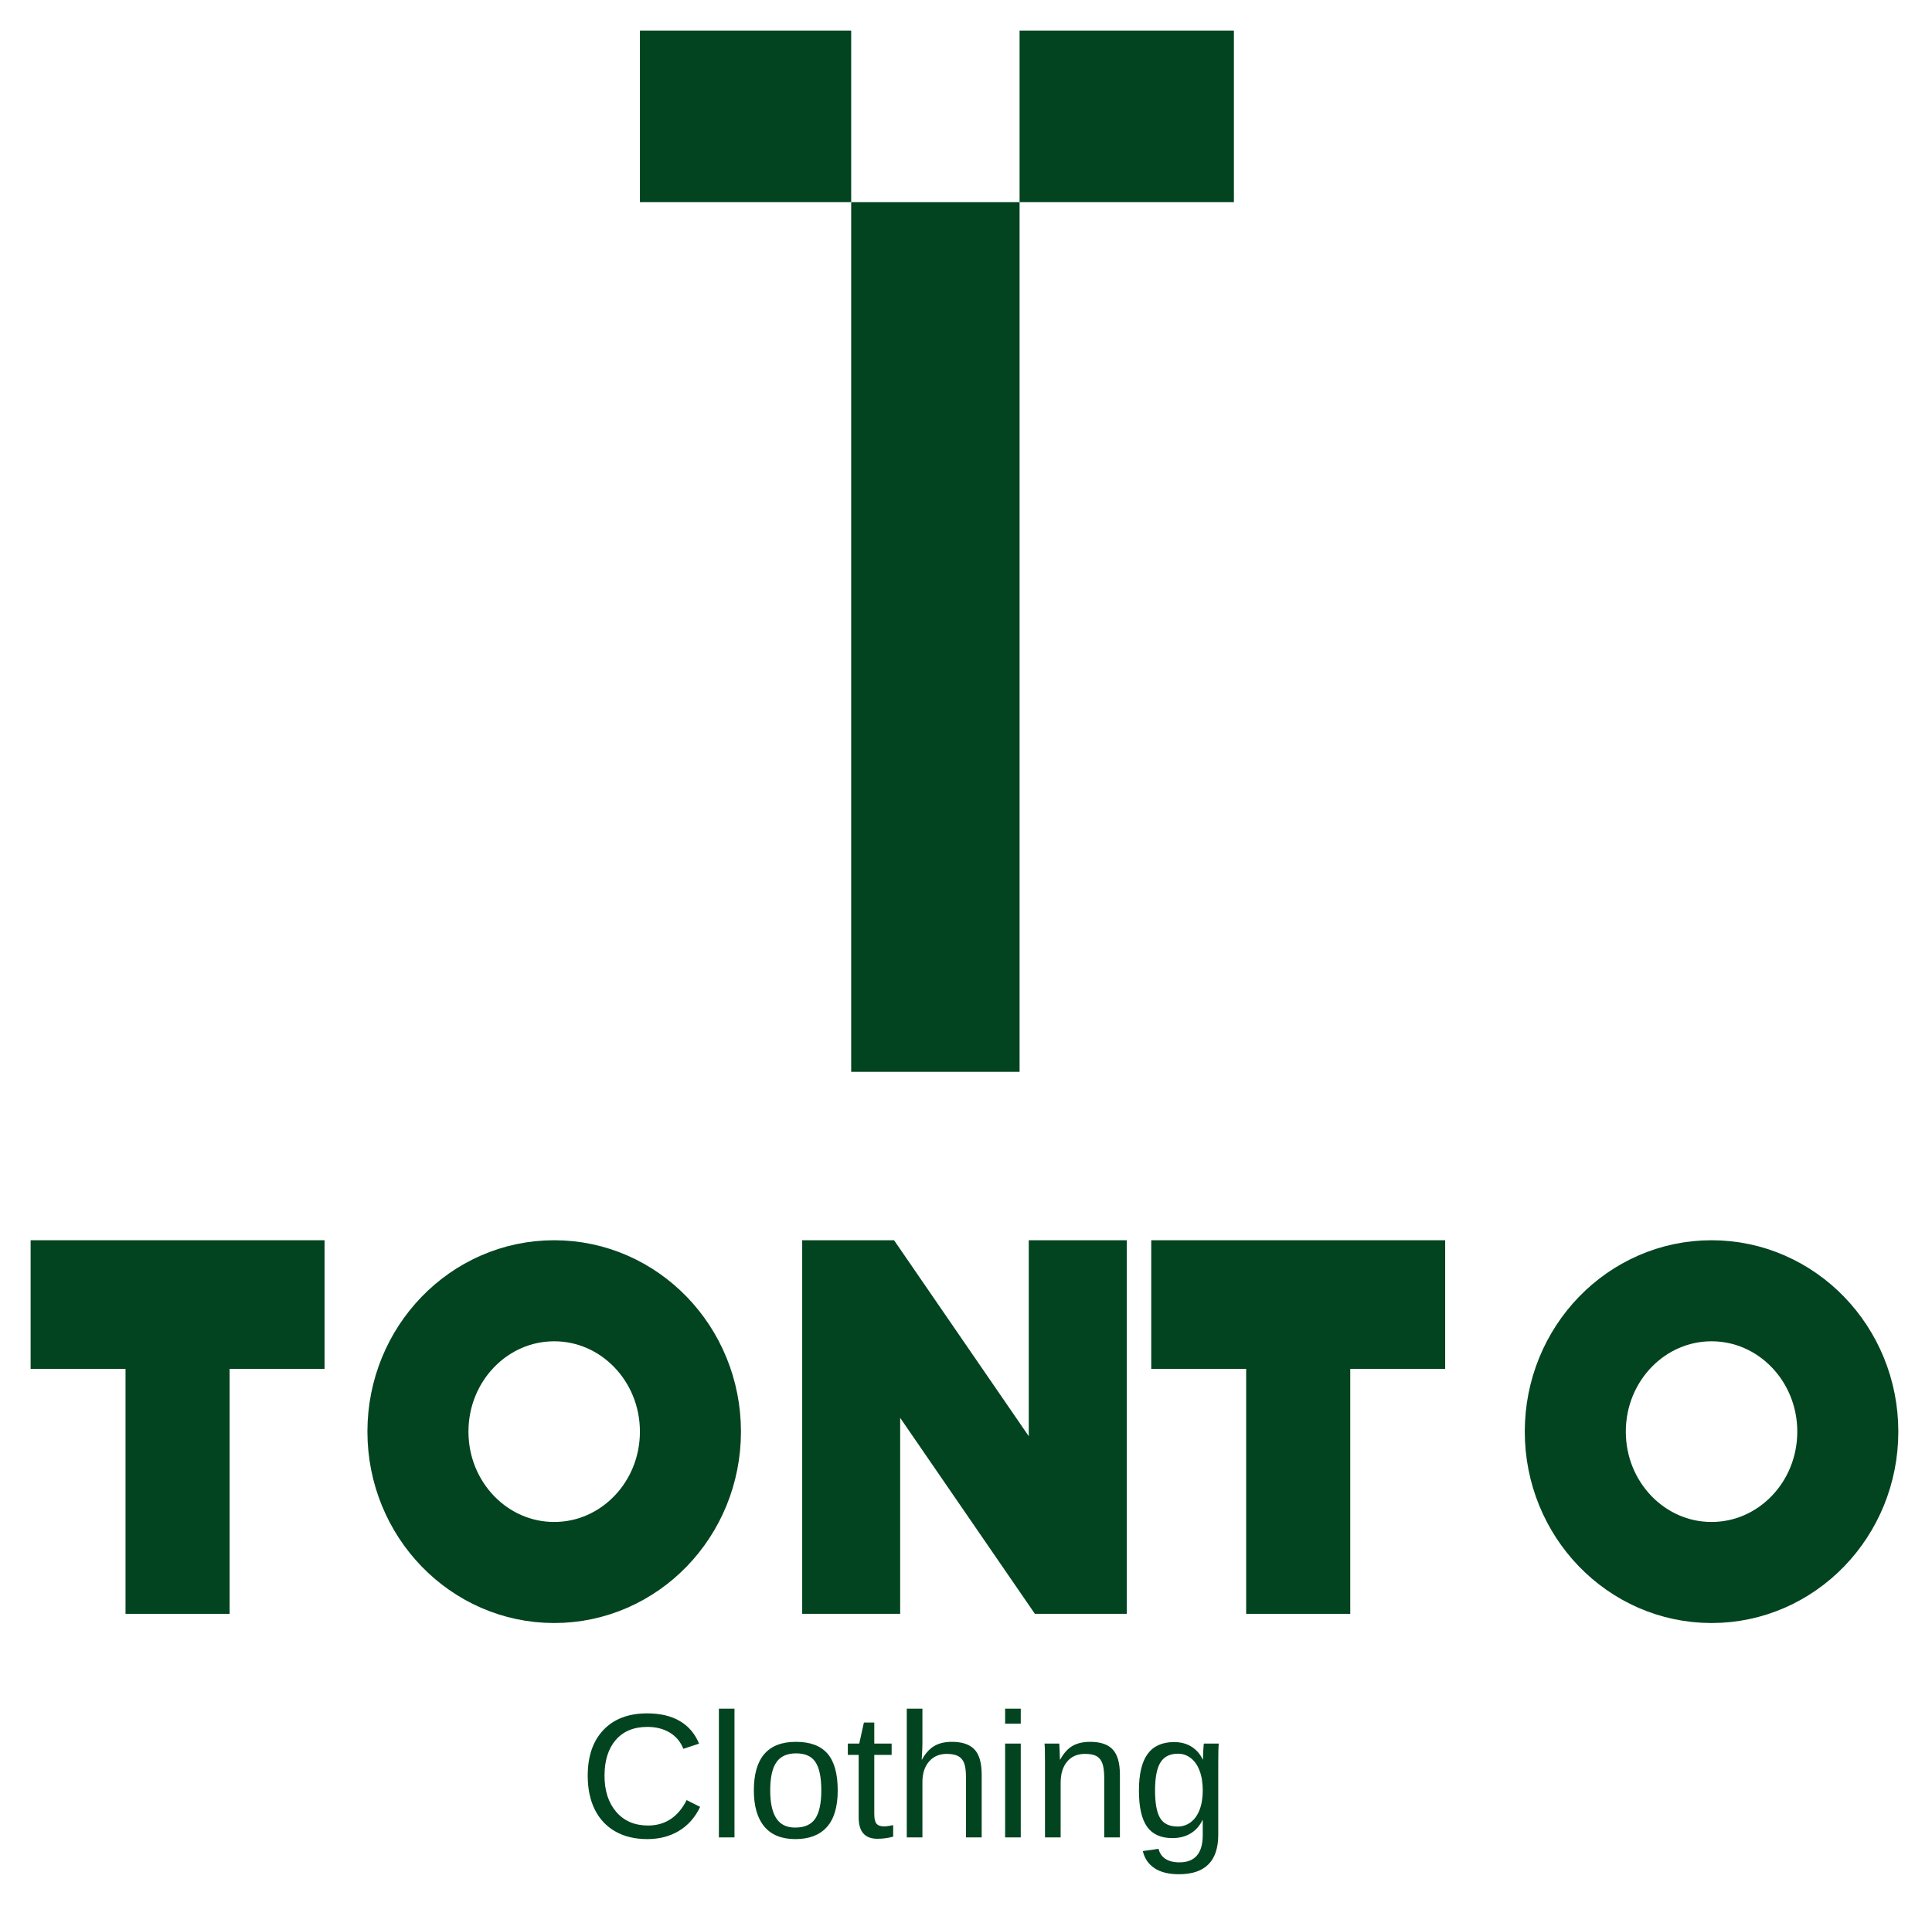
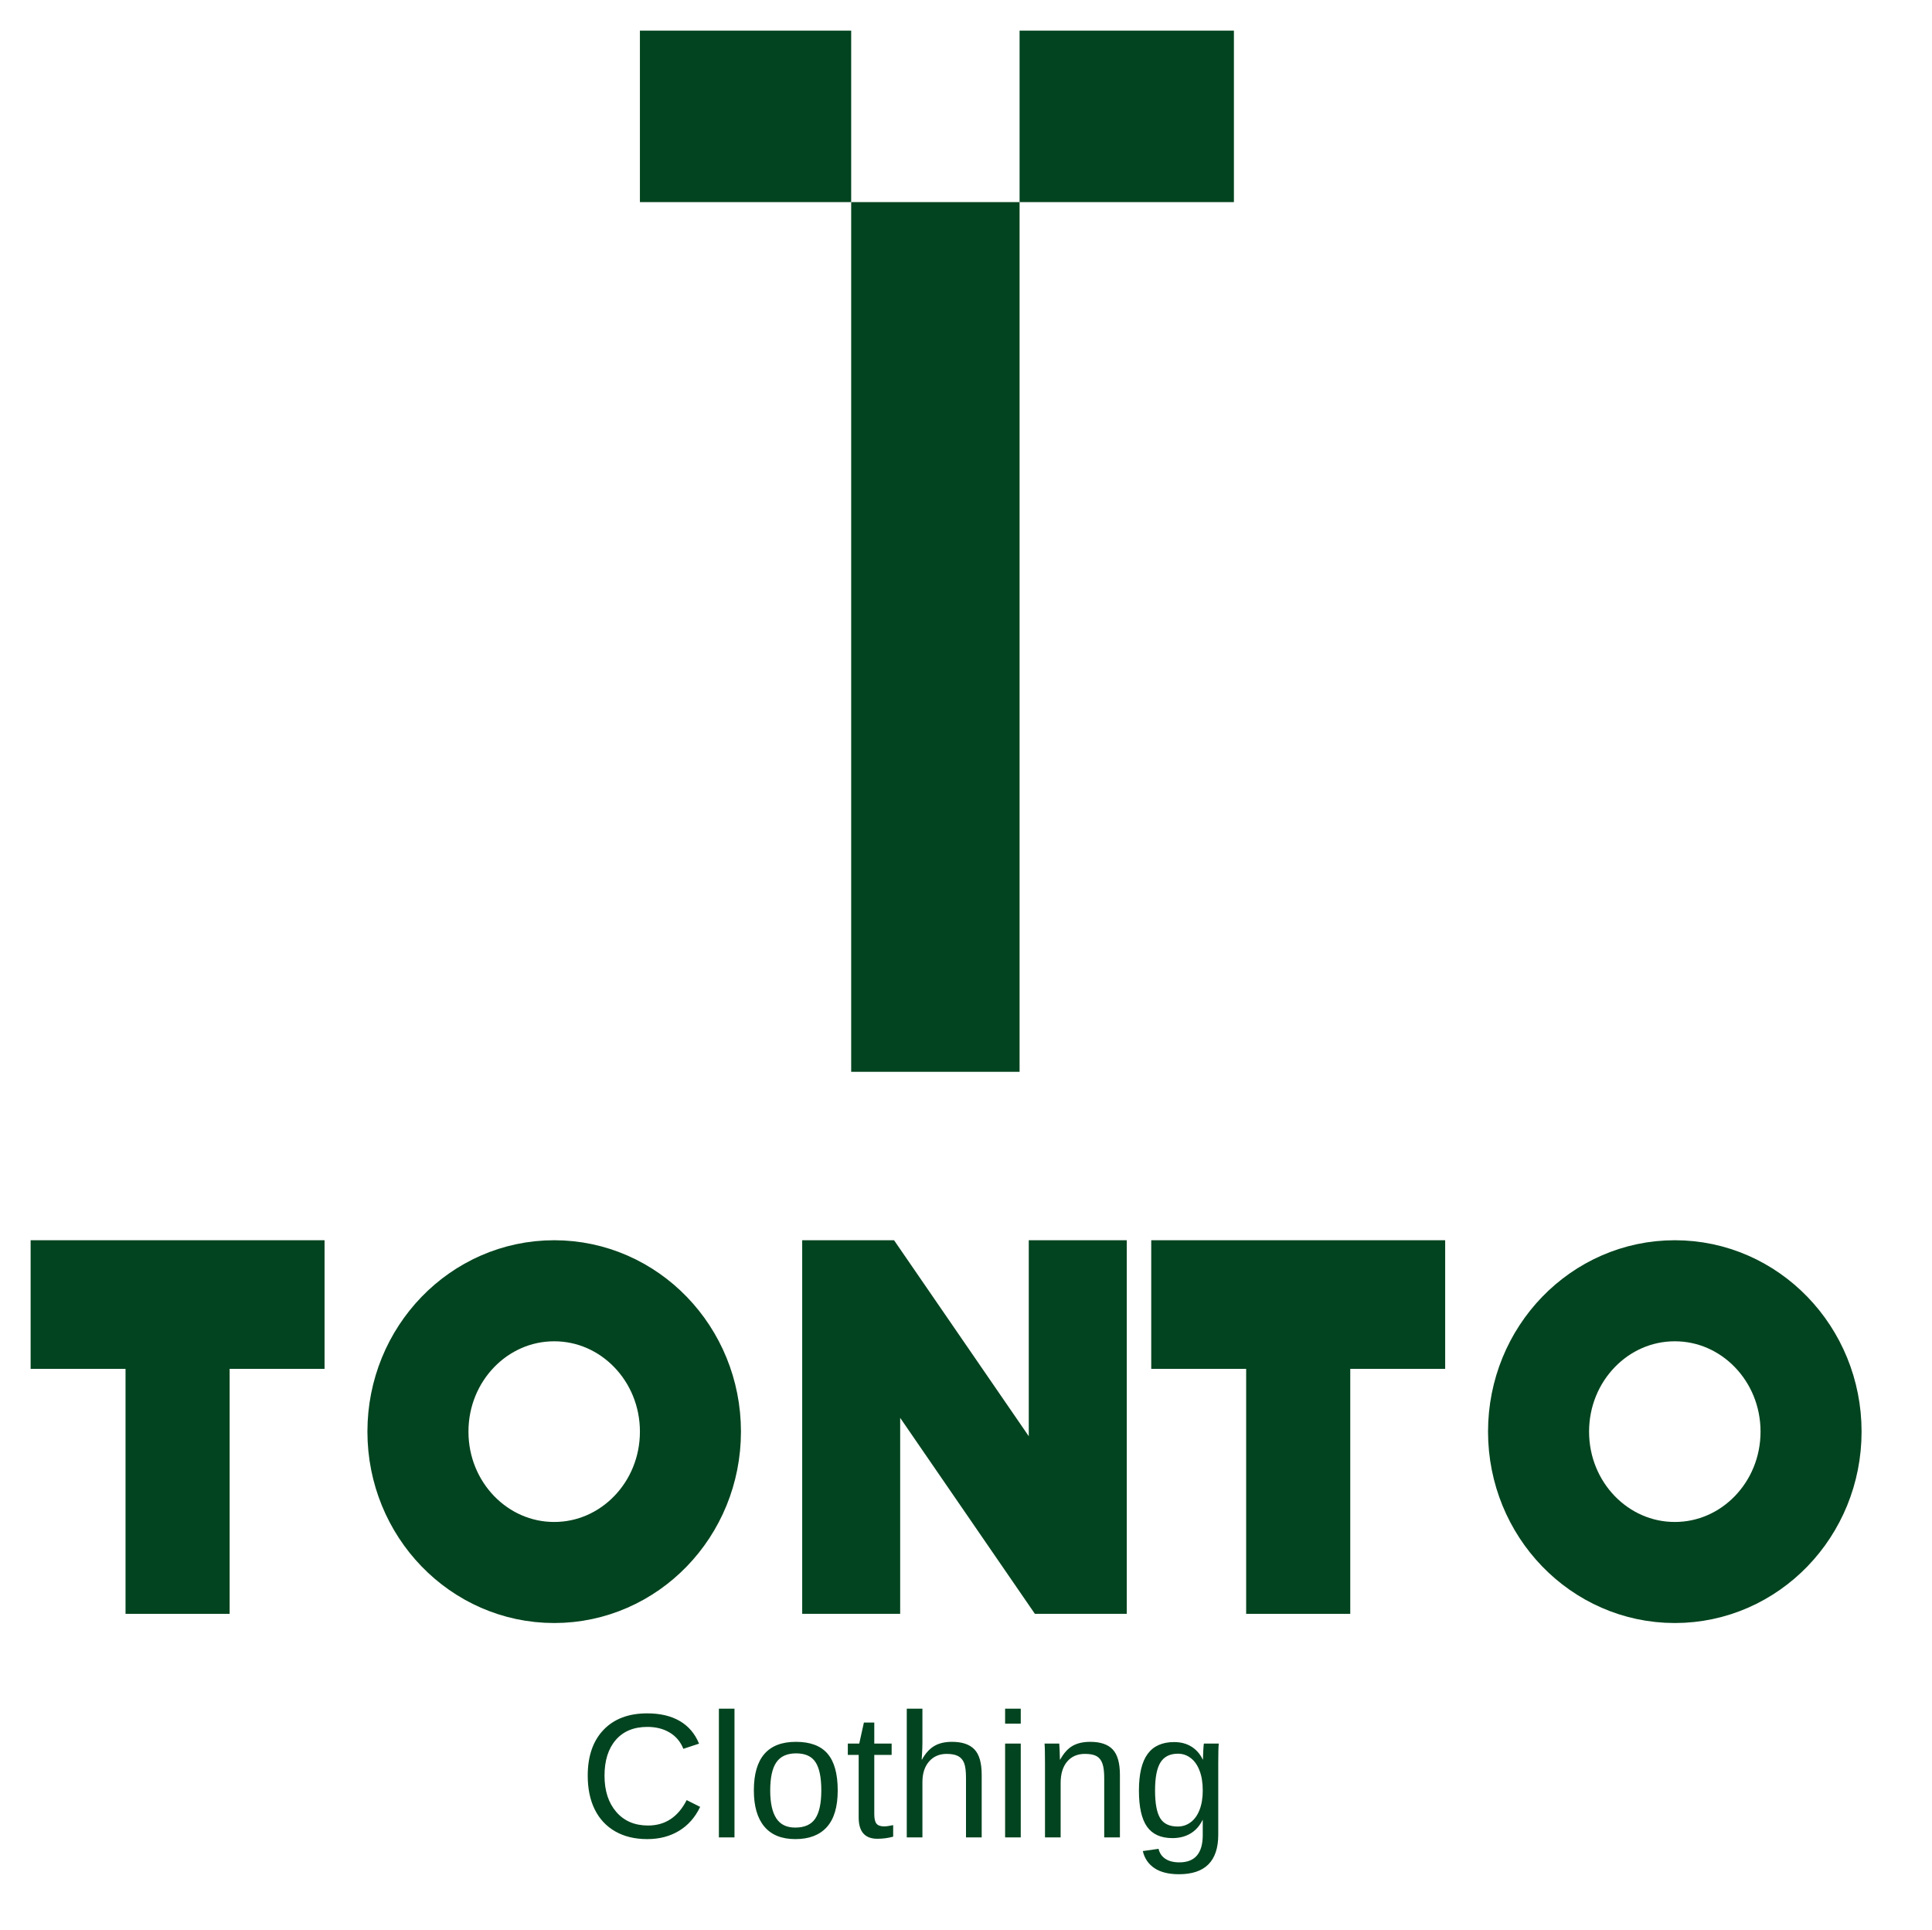
<svg xmlns="http://www.w3.org/2000/svg" viewBox="222 258 631 630" width="631" height="630">
  <g fill="#02441F">
    <rect x="431" y="268" width="69" height="56" />
    <rect x="555" y="268" width="70" height="56" />
    <rect x="500" y="324" width="55" height="284" />
    <path d="M232 663H328V705H297V785H263V705H232Z" />
    <path d="M484 785V663H514L558 727V663H590V785H560L516 721V785Z" />
    <path d="M598 663H694V705H663V785H629V705H598Z" />
  </g>
  <g fill="none" stroke="#02441F" stroke-width="33">
    <ellipse cx="403" cy="725.5" rx="44.5" ry="46" />
-     <ellipse cx="781" cy="725.5" rx="44.5" ry="46" />
+     <ellipse cx="769" cy="725.5" rx="44.5" ry="46" />
  </g>
  <text x="411" y="858" font-family="Outfit, Poppins, 'Segoe UI', Arial, sans-serif" font-size="58" font-weight="300" fill="#02441F" textLength="238" lengthAdjust="spacingAndGlyphs">Clothing</text>
</svg>
